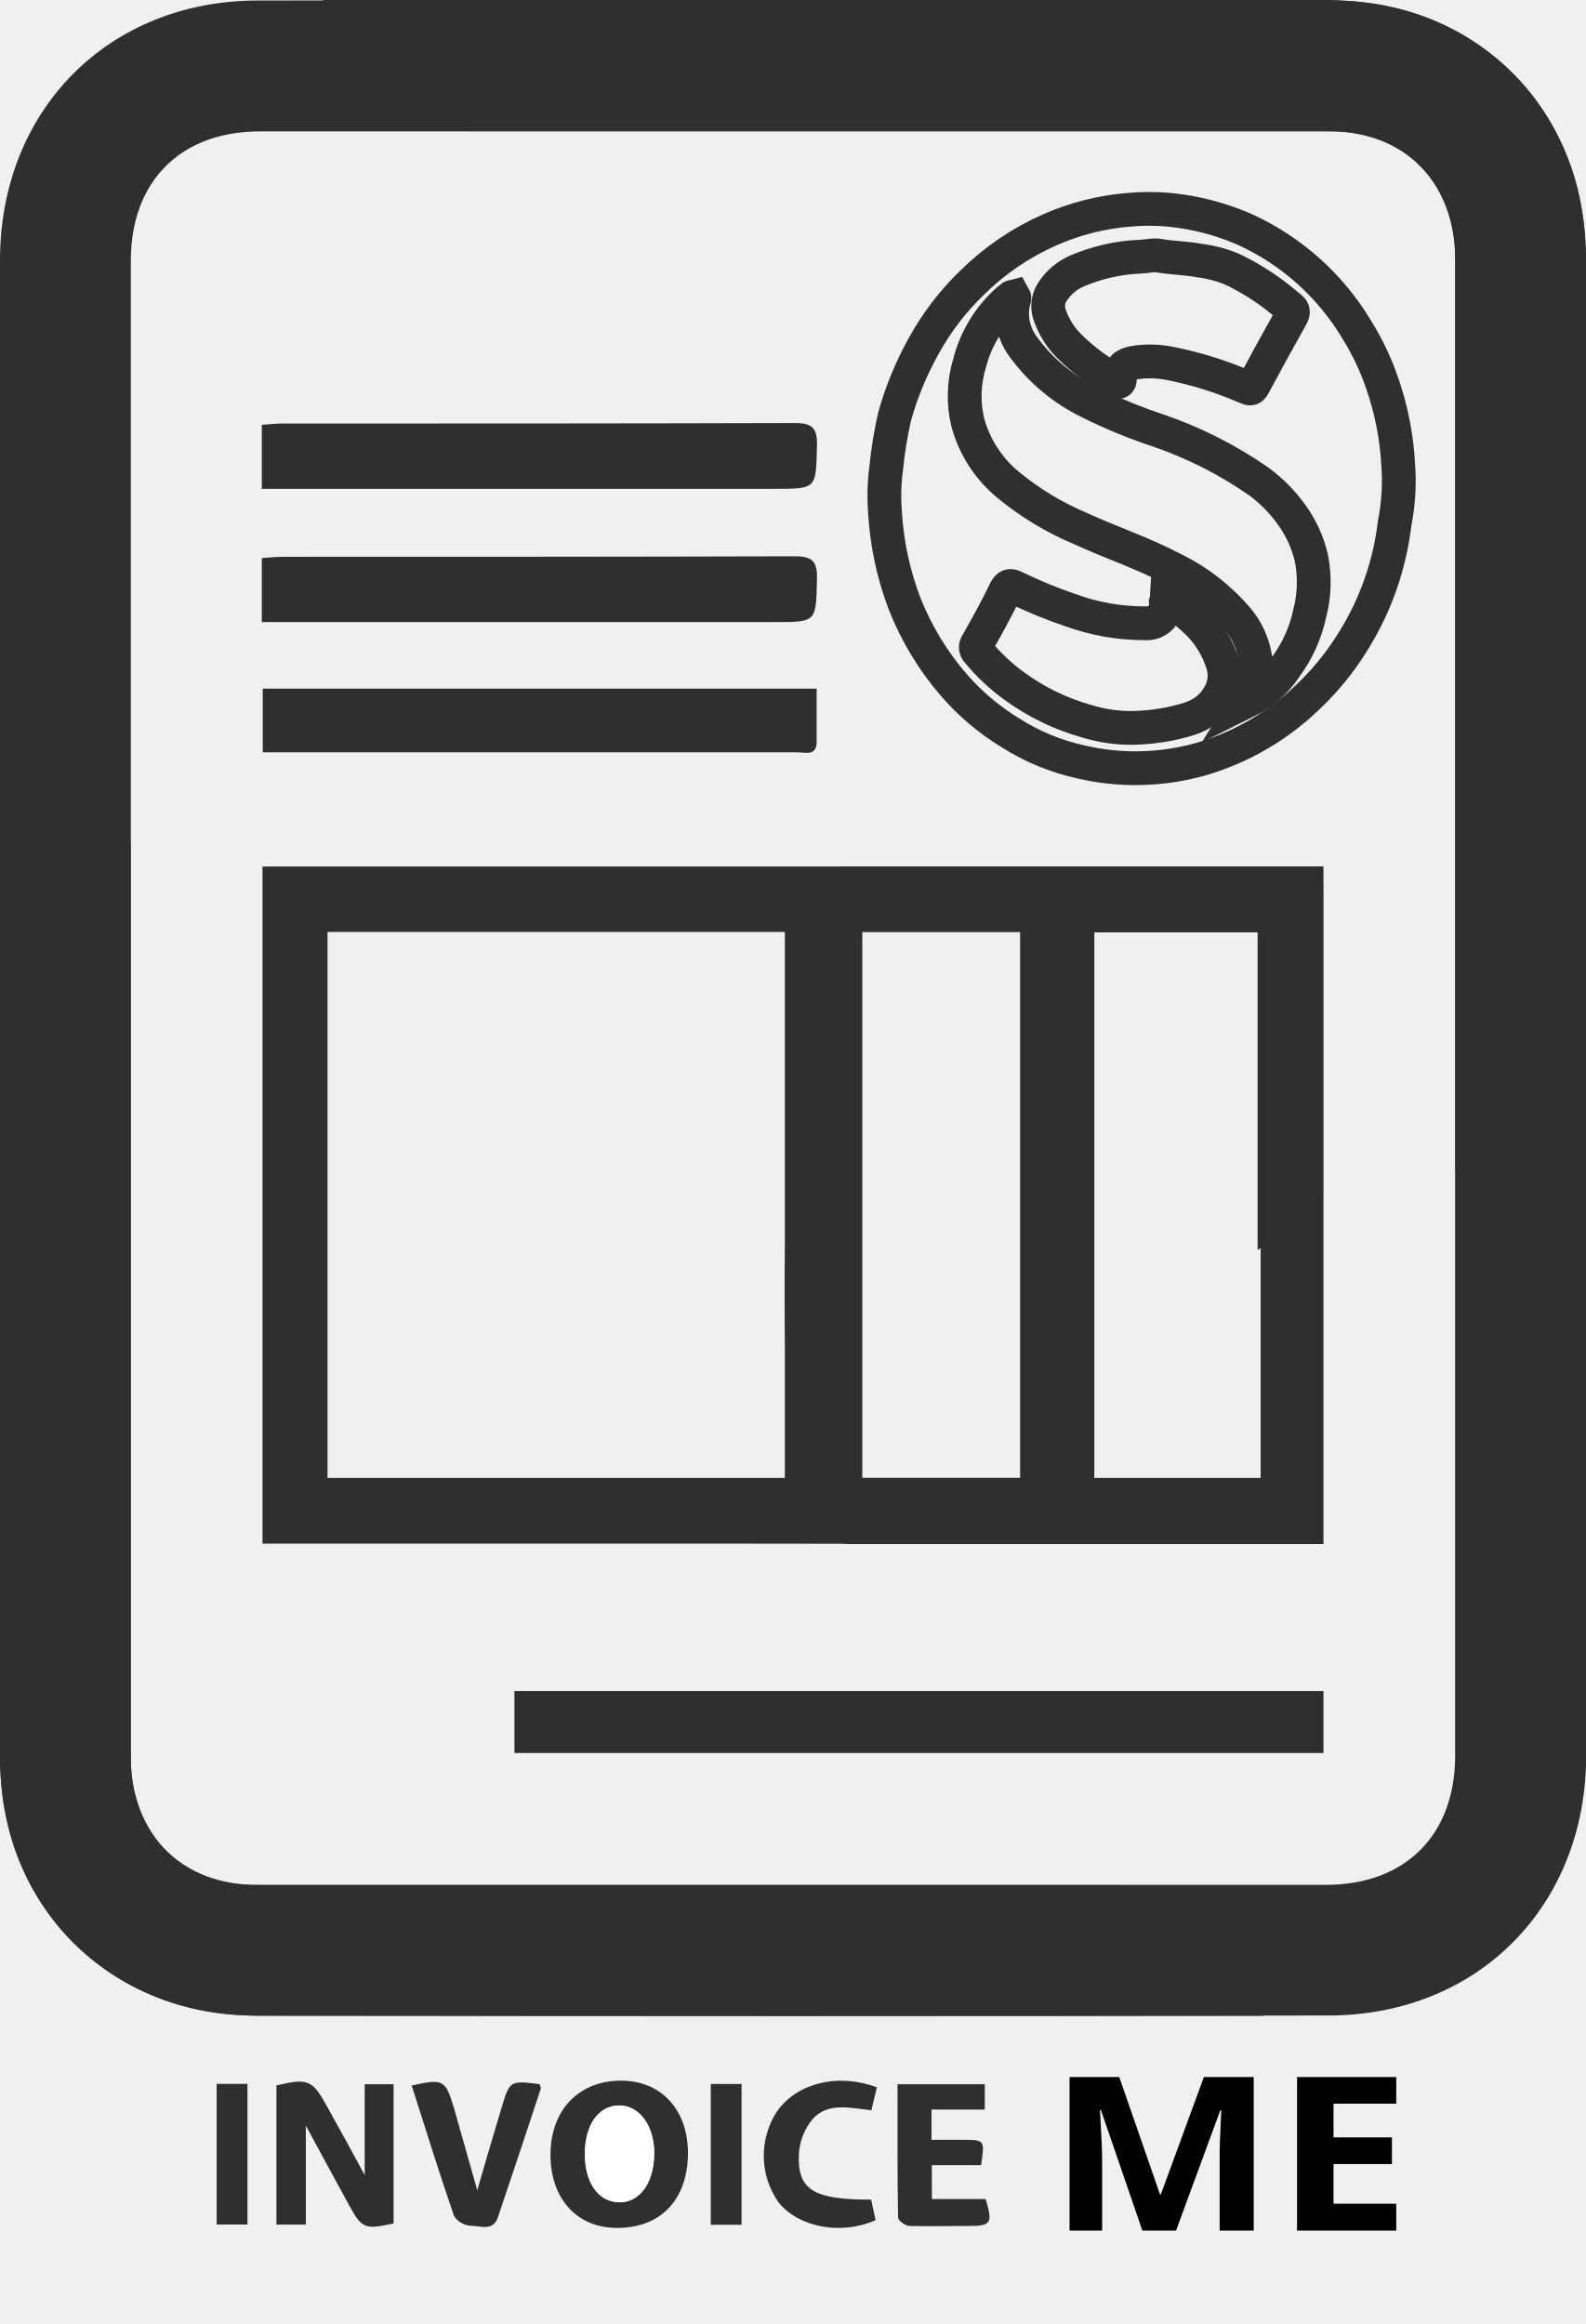
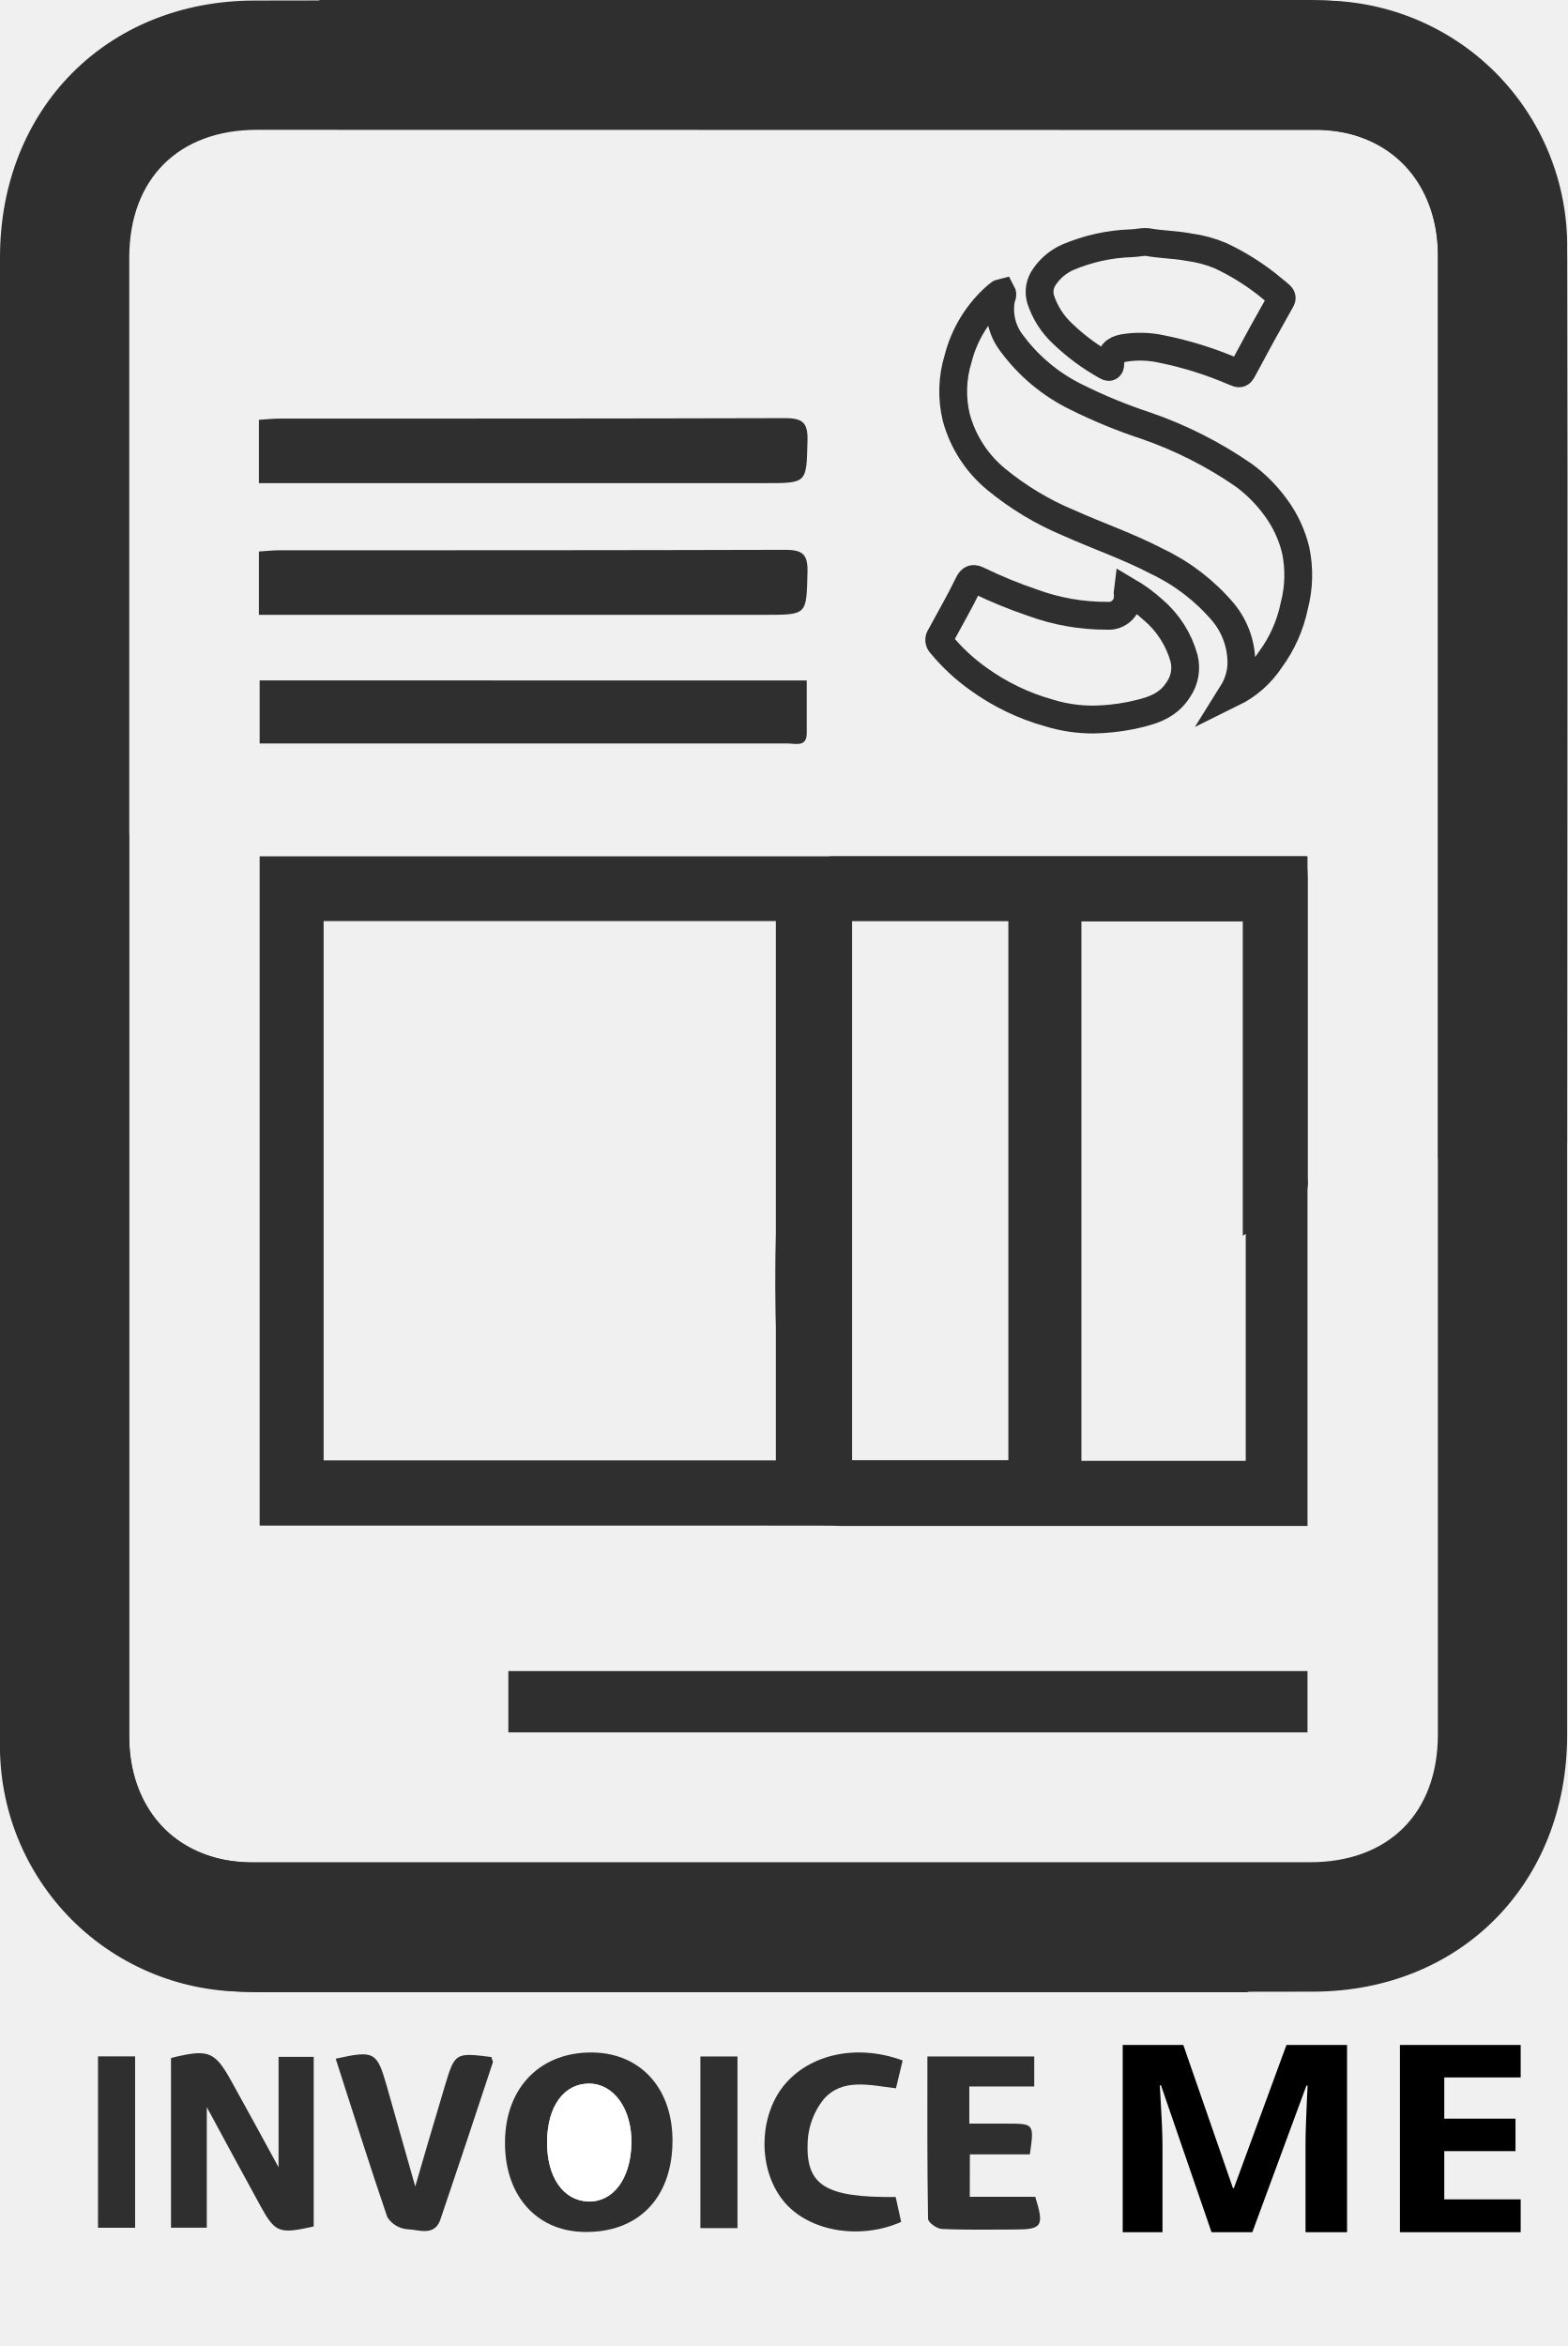
- <svg xmlns="http://www.w3.org/2000/svg" viewBox="0 0 187.77 275.18">
+ <svg xmlns="http://www.w3.org/2000/svg" viewBox="0 0 169 252.98">
  <defs>
-     <style>.cls-1,.cls-3{fill:none;}.cls-1{stroke:#2f2f2f;stroke-miterlimit:10;stroke-width:4px;}.cls-2{fill:#2f2f2f;}.cls-4{fill:#fff;}.cls-5{font-size:28px;font-family:KohinoorBangla-Bold, Kohinoor Bangla;font-weight:700;}</style>
+     <style>.cls-1,.cls-3{fill:none;}.cls-1{stroke:#2f2f2f;stroke-miterlimit:10;stroke-width:3px;}.cls-2{fill:#2f2f2f;}.cls-4{font-size:31.08px;font-family:KohinoorBangla-Bold, Kohinoor Bangla;font-weight:700;}.cls-5{fill:#fff;}</style>
  </defs>
  <g id="Capa_2" data-name="Capa 2">
    <g id="Capa_1-2" data-name="Capa 1">
-       <path class="cls-1" d="M165.12,62a33.78,33.78,0,0,1-5,14.08,32.18,32.18,0,0,1-5.48,6.65,30.4,30.4,0,0,1-12.39,7.14,28.45,28.45,0,0,1-14.22.36,25.93,25.93,0,0,1-8.32-3.41,28.49,28.49,0,0,1-6.76-5.69,33.53,33.53,0,0,1-5.85-9.66,36.25,36.25,0,0,1-2.32-10.89,24.89,24.89,0,0,1,.15-5.18,49.46,49.46,0,0,1,1-6.11,38.2,38.2,0,0,1,3.46-8.37,31.39,31.39,0,0,1,5.72-7.46,30.69,30.69,0,0,1,9.28-6.29,28.92,28.92,0,0,1,9.16-2.32,26.1,26.1,0,0,1,5,0,29.59,29.59,0,0,1,8.88,2.34,29.89,29.89,0,0,1,13.23,11.88,30.55,30.55,0,0,1,3,6.33,35,35,0,0,1,1.89,9.69A25.77,25.77,0,0,1,165.12,62Z" />
-       <path class="cls-1" d="M147.69,83a7,7,0,0,0,1.05-3.42,9.52,9.52,0,0,0-2.16-6.22,23.72,23.72,0,0,0-7.94-6.11c-3.44-1.8-7.09-3-10.61-4.62a34.59,34.59,0,0,1-8.63-5.19A14.53,14.53,0,0,1,114.58,50a13.38,13.38,0,0,1,.22-7,14.86,14.86,0,0,1,4.68-7.58,3.13,3.13,0,0,1,.31-.25,1.16,1.16,0,0,1,.25-.09c.15.26,0,.48-.08.71a6.69,6.69,0,0,0,1.33,5.46,21.09,21.09,0,0,0,7.62,6.33,62.85,62.85,0,0,0,8.44,3.47,48.23,48.23,0,0,1,11.75,6,17.74,17.74,0,0,1,3.78,3.83A14.22,14.22,0,0,1,155.25,66a14.6,14.6,0,0,1-.18,6.64A16.41,16.41,0,0,1,152.2,79,11.51,11.51,0,0,1,147.69,83Z" />
-       <path class="cls-1" d="M138.13,70.85a18.48,18.48,0,0,1,3,2.26,11.73,11.73,0,0,1,3.72,5.76,4.63,4.63,0,0,1-.65,3.69c-1.38,2.23-3.59,2.69-5.79,3.17a24.65,24.65,0,0,1-4.37.46,17.84,17.84,0,0,1-5.37-.79,26.61,26.61,0,0,1-8.49-4.1,23.19,23.19,0,0,1-4.43-4.15.7.7,0,0,1-.06-.94C116.85,74.15,118,72.09,119,70c.37-.77.64-.71,1.24-.42a56.51,56.51,0,0,0,6.47,2.66,25.59,25.59,0,0,0,8.86,1.56,2.28,2.28,0,0,0,2.48-2.53C138.1,71.12,138.12,71,138.13,70.85Z" />
-       <path class="cls-1" d="M137,30.24c1.65.3,3.32.3,5,.61a15,15,0,0,1,3.83,1,29.35,29.35,0,0,1,5.43,3.35c.51.4,1,.83,1.52,1.24.35.28.39.53.14,1q-2.2,3.91-4.32,7.87c-.44.81-.4.82-1.21.48a43.53,43.53,0,0,0-8.68-2.72,12,12,0,0,0-4.51-.11c-1.15.22-1.55.67-1.61,1.9,0,.47-.2.41-.47.25a25.43,25.43,0,0,1-5.23-3.83,9.78,9.78,0,0,1-2.66-4.15,3.11,3.11,0,0,1,.45-2.69,6.6,6.6,0,0,1,2.78-2.33A21.22,21.22,0,0,1,135,30.39C135.7,30.37,136.33,30.2,137,30.24Z" />
-       <path class="cls-2" d="M149.57,238.69h-2.19q-58.2,0-116.4,0c-18.15,0-31-12.83-31-31Q0,119.27,0,30.83C0,13.1,12.76.1,30.47.06Q94.19-.06,157.9.07c16.87,0,29.78,13,29.82,29.87.09,35.6,0,71.2,0,106.8,0,.7-.08,1.4-.12,2.05H172.31c0-.78,0-1.7,0-2.62q0-52.68,0-105.36c0-7.46-4-13.06-10.54-14.78a18,18,0,0,0-4.51-.47q-63.24,0-126.48,0c-9.38,0-15.28,5.88-15.29,15.29q0,88.68,0,177.36c0,9.05,6,15,15.1,15q50.64,0,101.28,0a5.77,5.77,0,0,1,4.8,2.3C140.76,230,145.19,234.24,149.57,238.69Z" />
-       <path class="cls-2" d="M38.21,0H40.4Q98.6,0,156.8,0c18.15,0,31,12.83,31,31q0,88.44,0,176.88c0,17.73-12.74,30.73-30.45,30.77q-63.72.13-127.44,0C13,238.59.09,225.64.05,208.76,0,173.16,0,137.56,0,102c0-.7.08-1.4.12-2.05H15.47c0,.78,0,1.7,0,2.62q0,52.68,0,105.36c0,7.46,4,13.06,10.54,14.78a18,18,0,0,0,4.51.47q63.24,0,126.48,0c9.38,0,15.28-5.88,15.29-15.29q0-88.68,0-177.36c0-9.05-6-15-15.1-15q-50.64,0-101.28,0a5.77,5.77,0,0,1-4.8-2.3C47,8.7,42.58,4.45,38.21,0Z" />
-       <path class="cls-2" d="M31.08,102.6H156.52c0,.91.13,1.75.13,2.59,0,12,0,24,0,36,0,1.85-.5,2.94-2.23,3.71S151,146.83,148.9,148V110.33H128.8v2.79c0,19.2.12,38.4-.1,57.59,0,3.74-1.34,7.49-2.27,11.18-.12.47-1.52.88-2.33.89-12.08.06-24.16,0-36.24,0H31.08ZM92.93,175V110.35H38.78V175Zm27.85,0V110.34H101.1V175Z" />
-       <path class="cls-2" d="M60.91,207.57v-7.34H156.7v7.34Z" />
-       <path class="cls-2" d="M31,73.66V66.08c.89-.06,1.66-.15,2.43-.15,20.21,0,40.43,0,60.64-.06,2.14,0,2.71.6,2.66,2.7-.13,5.08,0,5.09-5,5.09H31Z" />
-       <path class="cls-2" d="M31,57.88V50.3c.89-.06,1.66-.15,2.43-.15,20.21,0,40.43,0,60.64-.06,2.14,0,2.71.6,2.66,2.7-.13,5.08,0,5.09-5,5.09H31Z" />
-       <path class="cls-2" d="M96.69,81.54c0,2.21,0,4.27,0,6.32,0,1.71-1.39,1.22-2.32,1.22q-19.06,0-38.13,0H31.11V81.54Z" />
-       <path class="cls-2" d="M46.6,263.27c-3.37.75-3.74.61-5.21-2.05-1.68-3.06-3.34-6.14-5.18-9.54v11.73H32.73V246.93c3.67-.87,4.24-.66,5.88,2.29,1.5,2.7,3,5.41,4.57,8.33V246.79H46.6Z" />
-       <path class="cls-2" d="M81.45,255.18c-.11,5.45-3.39,8.73-8.62,8.62-4.69-.1-7.75-3.66-7.65-8.89s3.51-8.63,8.54-8.54C78.46,246.46,81.55,250,81.45,255.18ZM69.25,255c0,3.41,1.55,5.68,4,5.76s4.13-2.18,4.21-5.58-1.69-5.88-4.14-5.88S69.27,251.63,69.25,255Z" />
-       <path class="cls-2" d="M110.34,260.39h6.36c.87,2.87.66,3.18-2,3.18-2.34,0-4.68.06-7,0-.49,0-1.36-.63-1.37-1-.09-5.21-.06-10.41-.06-15.78H116.6v3h-6.31v3.58h3.59c2.73,0,2.73,0,2.28,3h-5.83Z" />
-       <path class="cls-2" d="M48.74,246.94c3.75-.83,4-.68,5,2.63l2.77,9.78c.48-1.64.84-2.89,1.2-4.14q.82-2.76,1.64-5.52c1-3.35,1-3.35,4.55-2.91,0,.17.18.38.13.54-1.68,5.08-3.36,10.16-5.08,15.23-.58,1.7-2.1,1-3.2,1a2.55,2.55,0,0,1-2-1.17C52,257.28,50.42,252.17,48.74,246.94Z" />
-       <path class="cls-2" d="M103.82,247.15l-.65,2.73c-2.53-.29-5.19-1-7,1.09A7.13,7.13,0,0,0,94.59,255c-.22,4.3,1.72,5.47,8.55,5.45l.53,2.43c-4.07,1.83-9.11.86-11.49-2.1A9.59,9.59,0,0,1,92,250C94.38,246.65,99.14,245.43,103.82,247.15Z" />
-       <path class="cls-2" d="M84.16,246.76h3.64v16.67H84.16Z" />
-       <path class="cls-2" d="M25.65,246.75h3.65V263.4H25.65Z" />
-       <path class="cls-3" d="M92.93,175H38.78V110.35H92.93Z" />
-       <path class="cls-3" d="M120.79,175H101.1V110.34h19.69Z" />
-       <path class="cls-4" d="M69.25,255c0-3.42,1.63-5.69,4.06-5.69s4.22,2.51,4.14,5.88-1.79,5.66-4.21,5.58S69.23,258.46,69.25,255Z" />
-       <path class="cls-2" d="M156.7,182.83H100.63c-12.82,0-7.15-68.09-1.19-80.23H156.7ZM129.57,110.4V175h19.69V110.4Zm-27.47-.06V175h19.69V110.34Z" />
-       <text class="cls-5" transform="translate(124.07 264.12) scale(1.02 0.91)">ME</text>
+       <path class="cls-1" d="M132.92,74.72a6.27,6.27,0,0,0,.95-3.08,8.57,8.57,0,0,0-1.95-5.6,21.35,21.35,0,0,0-7.14-5.5c-3.1-1.62-6.38-2.74-9.55-4.16a31.13,31.13,0,0,1-7.77-4.67A13.07,13.07,0,0,1,103.12,45a12,12,0,0,1,.2-6.32,13.38,13.38,0,0,1,4.22-6.83,2.82,2.82,0,0,1,.28-.22,1,1,0,0,1,.22-.08c.13.24,0,.43-.07.64a6,6,0,0,0,1.2,4.91,19,19,0,0,0,6.86,5.7,56.57,56.57,0,0,0,7.59,3.12,43.41,43.41,0,0,1,10.57,5.37,16,16,0,0,1,3.4,3.45,12.79,12.79,0,0,1,2.14,4.61,13.14,13.14,0,0,1-.16,6A14.77,14.77,0,0,1,137,71.12,10.36,10.36,0,0,1,132.92,74.72Z" />
+       <path class="cls-1" d="M121.62,63.76a16.63,16.63,0,0,1,2.73,2A10.56,10.56,0,0,1,127.69,71a4.16,4.16,0,0,1-.59,3.32c-1.24,2-3.24,2.42-5.21,2.85a22.19,22.19,0,0,1-3.94.42,16.05,16.05,0,0,1-4.83-.71,24,24,0,0,1-7.64-3.69,20.88,20.88,0,0,1-4-3.73.63.63,0,0,1-.06-.85c1-1.86,2.08-3.71,3-5.62.33-.69.58-.64,1.12-.38A50.86,50.86,0,0,0,111.38,65a23,23,0,0,0,8,1.4,2.06,2.06,0,0,0,2.23-2.28C121.59,64,121.6,63.92,121.62,63.76Z" />
+       <path class="cls-1" d="M123.71,26.1c1.48.27,3,.27,4.48.55a13.48,13.48,0,0,1,3.45.93,26.42,26.42,0,0,1,4.89,3c.46.36.91.75,1.37,1.12s.35.47.13.86q-2,3.52-3.89,7.08c-.39.73-.36.74-1.09.43a39.18,39.18,0,0,0-7.81-2.44,10.8,10.8,0,0,0-4.06-.1c-1,.19-1.4.6-1.45,1.71,0,.42-.18.37-.42.23A22.89,22.89,0,0,1,114.61,36a8.8,8.8,0,0,1-2.39-3.73,2.8,2.8,0,0,1,.41-2.42,5.94,5.94,0,0,1,2.5-2.1A19.1,19.1,0,0,1,122,26.23C122.56,26.22,123.13,26.06,123.71,26.1Z" />
+       <path class="cls-2" d="M134.61,214.83h-2q-52.38,0-104.76,0C11.54,214.82,0,203.28,0,186.94Q0,107.34,0,27.75C0,11.79,11.48.09,27.42.06q57.35-.12,114.69,0A26.47,26.47,0,0,1,169,26.95c.08,32,0,64.08,0,96.12,0,.63-.08,1.26-.11,1.85H155.08c0-.7,0-1.53,0-2.35q0-47.41,0-94.82c0-6.71-3.57-11.75-9.49-13.31a16.16,16.16,0,0,0-4.06-.42Q84.62,14,27.7,14c-8.44,0-13.75,5.29-13.76,13.76q0,79.81,0,159.62c0,8.15,5.43,13.48,13.59,13.49q45.57,0,91.15,0A5.19,5.19,0,0,1,123,202.9C126.68,207,130.67,210.82,134.61,214.83Z" />
+       <path class="cls-2" d="M34.39,0h2Q88.74,0,141.12,0C157.45,0,169,11.55,169,27.89q0,79.59,0,159.19c0,16-11.47,27.66-27.41,27.69q-57.35.12-114.69,0A26.47,26.47,0,0,1,0,187.88c-.08-32,0-64.08,0-96.12,0-.63.08-1.26.11-1.85H13.92c0,.7,0,1.53,0,2.35q0,47.41,0,94.82c0,6.71,3.57,11.75,9.49,13.31a16.16,16.16,0,0,0,4.06.42q56.91,0,113.83,0c8.44,0,13.75-5.29,13.76-13.76q0-79.81,0-159.62c0-8.15-5.43-13.48-13.59-13.49q-45.57,0-91.15,0A5.19,5.19,0,0,1,46,11.93C42.31,7.83,38.33,4,34.39,0Z" />
+       <path class="cls-2" d="M28,92.34h112.9c0,.82.12,1.57.12,2.33,0,10.8,0,21.6,0,32.4a3.08,3.08,0,0,1-2,3.34c-1.62.72-3.1,1.74-5,2.84V99.3H115.92v2.51c0,17.28.11,34.56-.09,51.84,0,3.37-1.2,6.74-2,10.06-.11.43-1.37.8-2.1.8-10.87.05-21.74,0-32.61,0H28Zm55.67,65.14V99.32H34.9v58.16Zm25.07,0V99.31H91v58.17Z" />
+       <path class="cls-2" d="M54.82,186.81V180.2H141v6.61Z" />
+       <path class="cls-2" d="M27.92,66.29V59.47c.8-.05,1.49-.13,2.19-.13,18.19,0,36.38,0,54.58-.05,1.92,0,2.44.54,2.39,2.43-.12,4.57,0,4.58-4.53,4.58H27.92Z" />
+       <path class="cls-2" d="M27.92,52.09V45.27c.8-.05,1.49-.13,2.19-.13,18.19,0,36.38,0,54.58-.05,1.92,0,2.44.54,2.39,2.43-.12,4.57,0,4.58-4.53,4.58H27.92Z" />
+       <path class="cls-2" d="M87,73.38c0,2,0,3.84,0,5.69,0,1.54-1.25,1.1-2.09,1.1q-17.16,0-34.31,0H28v-6.8Z" />
+       <path class="cls-3" d="M83.64,157.48H34.9V99.32H83.64Z" />
+       <path class="cls-3" d="M108.71,157.48H91V99.31h17.72Z" />
+       <path class="cls-2" d="M141,164.55H90.57c-11.54,0-6.44-61.28-1.07-72.21H141ZM116.62,99.36v58.17h17.72V99.36Zm-24.73-.05v58.17h17.72V99.31Z" />
+       <text class="cls-4" transform="translate(118.22 240.71) scale(1.02 0.91)">ME</text>
+       <g id="Capa_5" data-name="Capa 5">
+         <path class="cls-2" d="M33.83,240.09c-3.74.84-4.16.68-5.78-2.28-1.87-3.4-3.7-6.81-5.75-10.59v13H18.44v-18.3c4.07-1,4.71-.74,6.53,2.54,1.67,3,3.3,6,5.07,9.25V221.8h3.79Z" />
+         <path class="cls-2" d="M72.52,231.11c-.12,6-3.76,9.69-9.57,9.57-5.21-.11-8.6-4.06-8.49-9.87s3.9-9.57,9.48-9.48C69.19,221.42,72.63,225.34,72.52,231.11ZM59,231c0,3.78,1.72,6.3,4.42,6.4s4.58-2.42,4.67-6.19-1.87-6.53-4.59-6.52S59,227.16,59,231Z" />
+         <path class="cls-2" d="M104.58,236.89h7.06c1,3.19.73,3.53-2.26,3.53-2.59,0-5.19.06-7.78-.06-.55,0-1.51-.7-1.52-1.09-.1-5.78-.07-11.56-.07-17.51h11.52V225h-7v4h4c3,0,3,0,2.53,3.32h-6.47Z" />
+         <path class="cls-2" d="M36.2,222c4.16-.92,4.45-.76,5.5,2.92l3.08,10.86c.53-1.82.93-3.21,1.34-4.6q.91-3.07,1.82-6.13c1.12-3.72,1.12-3.72,5.06-3.23,0,.19.2.43.14.6-1.86,5.64-3.73,11.28-5.64,16.9-.64,1.89-2.33,1.11-3.55,1.07a2.83,2.83,0,0,1-2.18-1.3C39.83,233.43,38.07,227.76,36.2,222Z" />
+         <path class="cls-2" d="M97.34,222.19l-.72,3c-2.81-.32-5.77-1.16-7.82,1.21a7.92,7.92,0,0,0-1.7,4.51c-.24,4.77,1.91,6.08,9.49,6l.59,2.69c-4.52,2-10.12,1-12.75-2.33s-2.61-8.6-.19-12C86.87,221.64,92.15,220.28,97.34,222.19Z" />
+         <path class="cls-2" d="M75.53,221.76h4v18.51h-4Z" />
+         <path class="cls-2" d="M10.57,221.75h4v18.48h-4Z" />
+         <path class="cls-5" d="M59,231c0-3.8,1.81-6.31,4.5-6.32s4.69,2.79,4.59,6.52-2,6.28-4.67,6.19S58.95,234.74,59,231Z" />
+       </g>
    </g>
  </g>
</svg>
